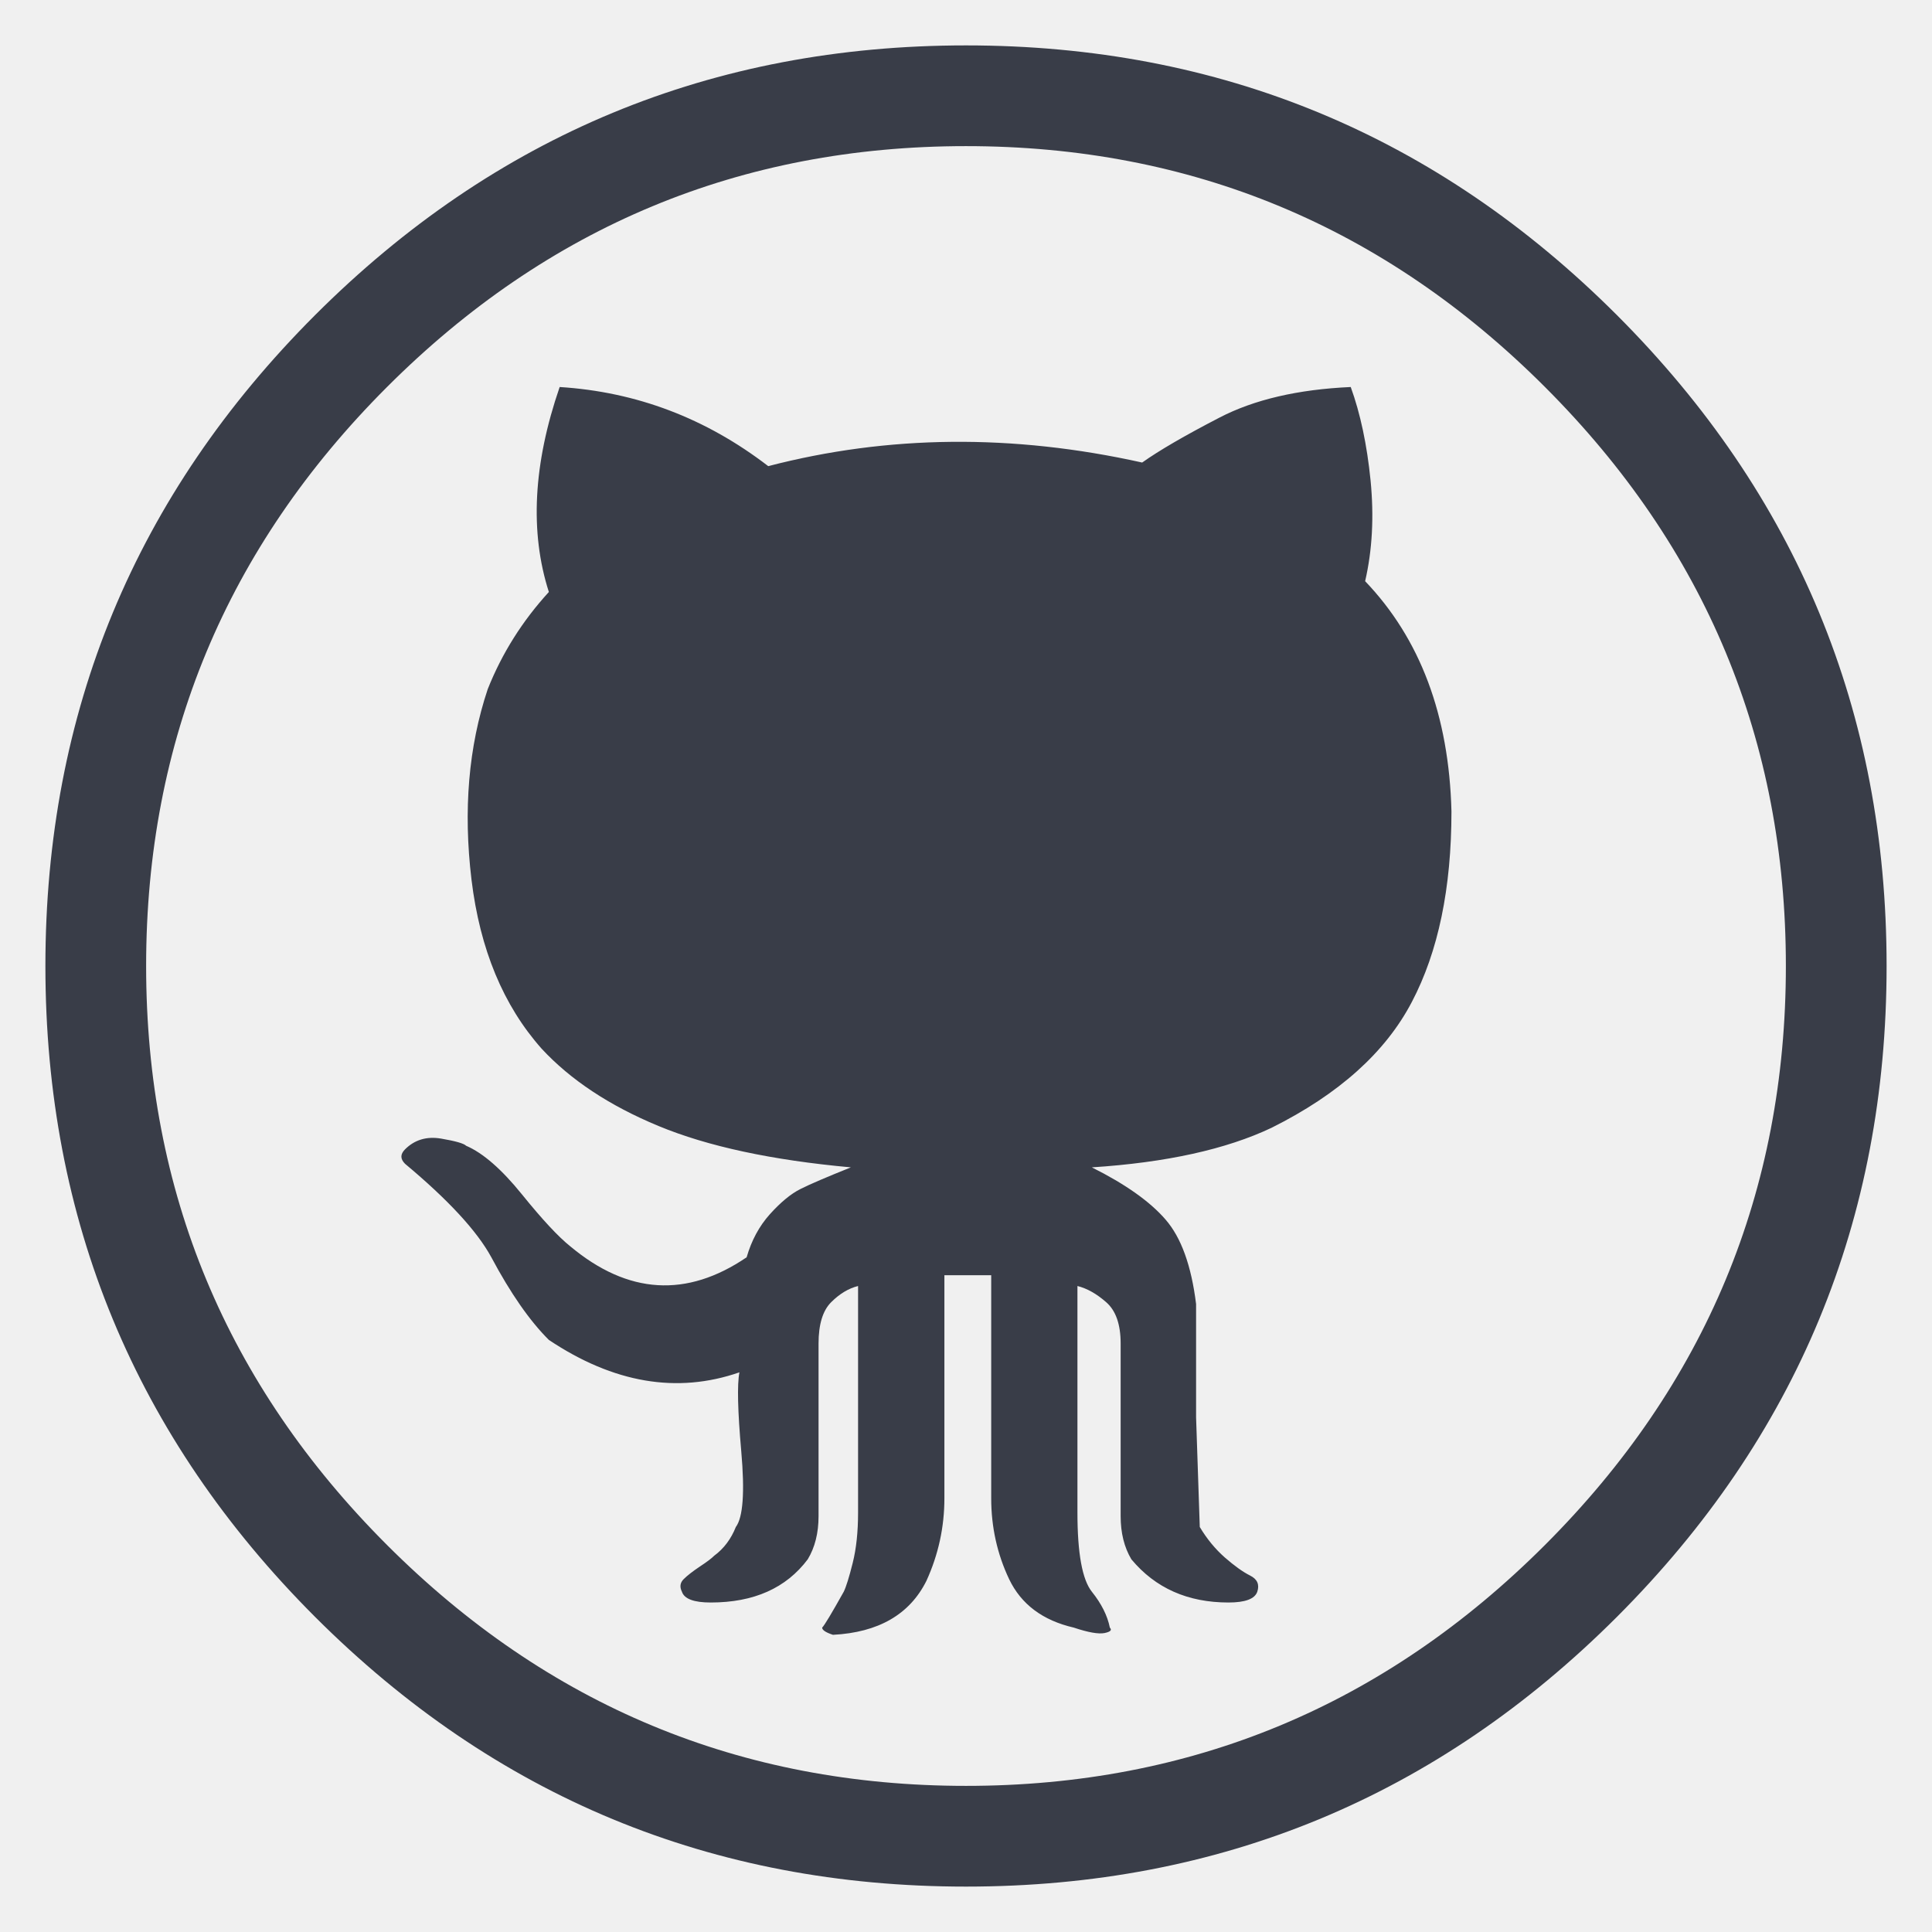
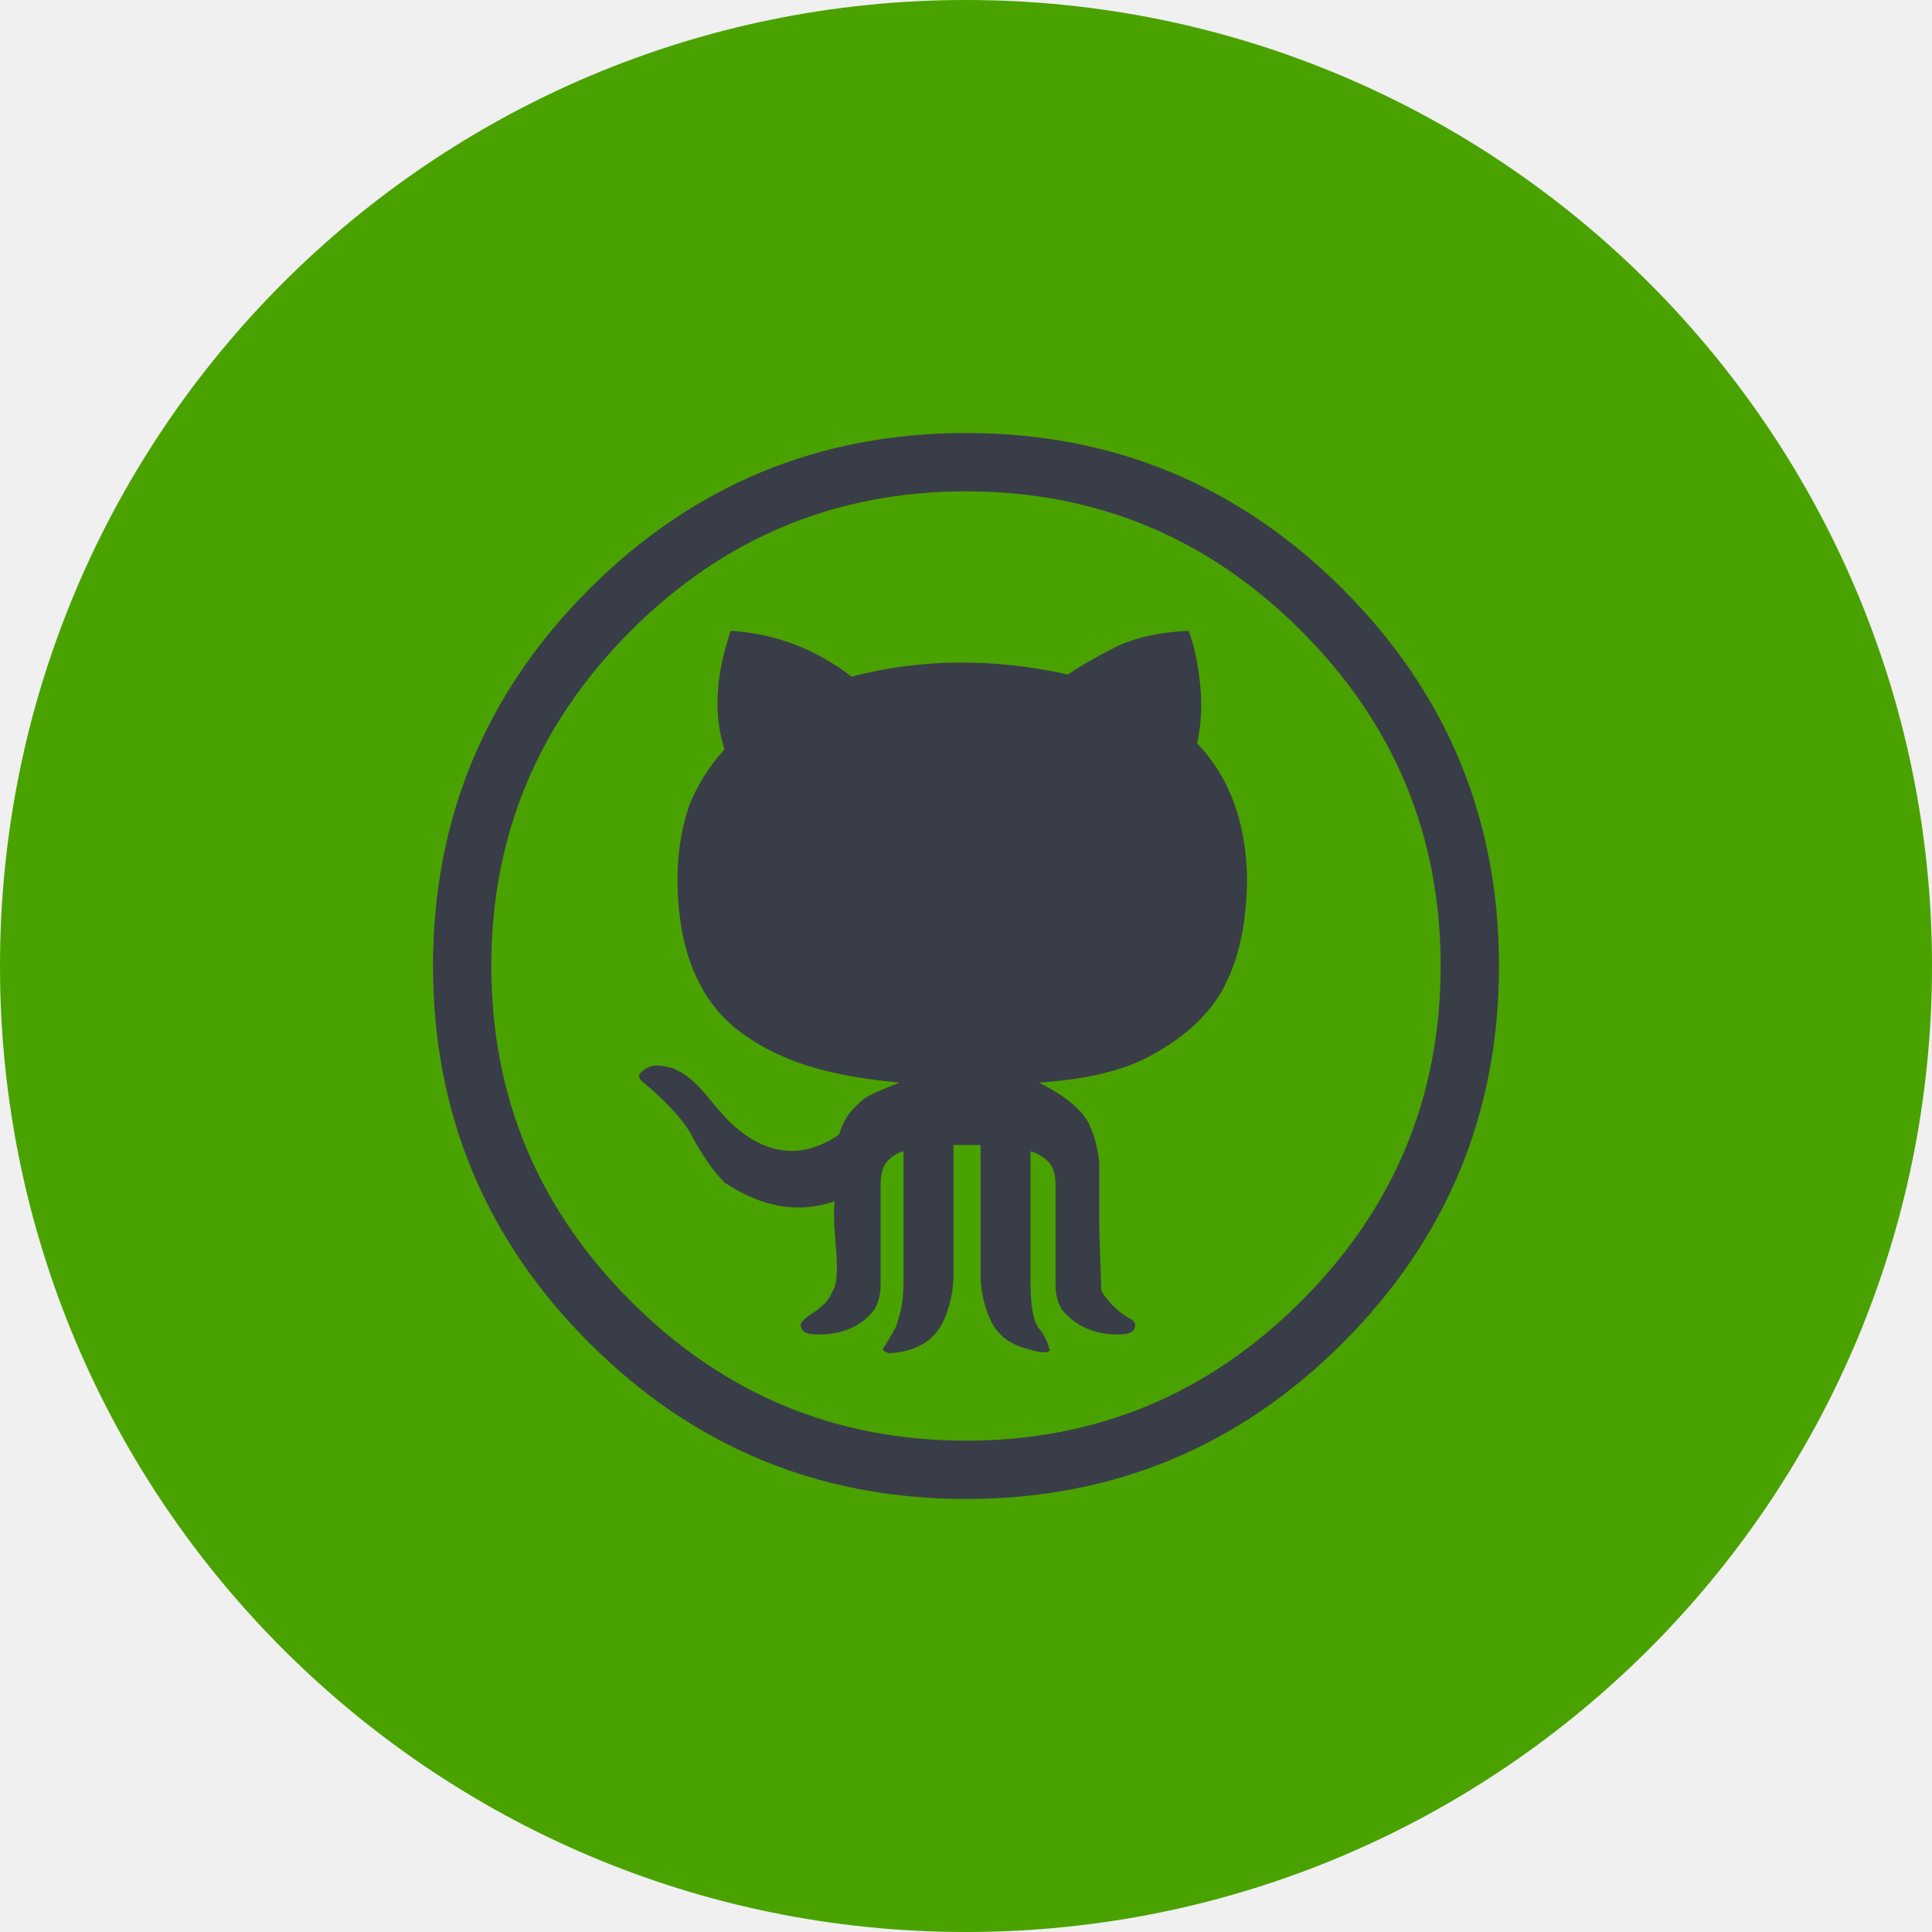
- <svg xmlns="http://www.w3.org/2000/svg" width="22" height="22" viewBox="0 0 22 22" fill="none">
-   <g clip-path="url(#clip0)">
-     <path d="M0.517 11C0.517 8.106 1.541 5.636 3.588 3.588C5.636 1.541 8.106 0.517 11 0.517C13.893 0.517 16.364 1.541 18.412 3.588C20.459 5.636 21.483 8.106 21.483 11C21.483 13.893 20.459 16.364 18.412 18.412C16.364 20.459 13.893 21.483 11 21.483C8.106 21.483 5.636 20.459 3.588 18.412C1.541 16.364 0.517 13.893 0.517 11ZM1.664 11C1.664 13.566 2.578 15.764 4.407 17.593C6.236 19.422 8.434 20.336 11 20.336C13.566 20.336 15.764 19.422 17.593 17.593C19.422 15.764 20.336 13.566 20.336 11C20.336 8.434 19.422 6.236 17.593 4.407C15.764 2.578 13.566 1.664 11 1.664C8.434 1.664 6.236 2.578 4.407 4.407C2.578 6.236 1.664 8.434 1.664 11ZM4.612 13.252C4.557 13.197 4.557 13.143 4.612 13.088C4.721 12.979 4.858 12.938 5.021 12.965C5.185 12.993 5.281 13.02 5.308 13.047C5.499 13.129 5.711 13.313 5.943 13.6C6.175 13.887 6.359 14.085 6.496 14.194C7.151 14.74 7.819 14.781 8.502 14.317C8.557 14.126 8.645 13.962 8.768 13.825C8.891 13.689 9.007 13.593 9.116 13.539C9.225 13.484 9.417 13.402 9.689 13.293C8.789 13.211 8.058 13.054 7.499 12.822C6.939 12.59 6.496 12.296 6.168 11.942C5.731 11.45 5.465 10.809 5.369 10.017C5.274 9.225 5.335 8.502 5.554 7.847C5.717 7.437 5.95 7.069 6.25 6.741C6.031 6.059 6.072 5.281 6.373 4.407C7.246 4.462 8.038 4.762 8.748 5.308C10.113 4.953 11.532 4.939 13.006 5.267C13.197 5.131 13.491 4.96 13.887 4.755C14.282 4.55 14.781 4.434 15.381 4.407C15.49 4.707 15.566 5.062 15.607 5.472C15.647 5.881 15.627 6.263 15.545 6.618C16.173 7.274 16.5 8.147 16.528 9.239C16.528 10.113 16.378 10.836 16.077 11.409C15.777 11.983 15.245 12.46 14.48 12.842C13.962 13.088 13.279 13.238 12.433 13.293C12.815 13.484 13.095 13.682 13.272 13.887C13.45 14.091 13.566 14.412 13.62 14.849V16.139L13.662 17.388C13.743 17.524 13.839 17.64 13.948 17.736C14.057 17.831 14.153 17.9 14.235 17.941C14.317 17.982 14.344 18.043 14.317 18.125C14.289 18.207 14.18 18.248 13.989 18.248C13.525 18.248 13.156 18.084 12.883 17.756C12.802 17.62 12.761 17.456 12.761 17.265V15.299C12.761 15.081 12.706 14.924 12.597 14.829C12.488 14.733 12.378 14.671 12.269 14.644V17.224C12.269 17.688 12.324 17.988 12.433 18.125C12.542 18.261 12.611 18.398 12.638 18.534C12.665 18.562 12.645 18.582 12.576 18.596C12.508 18.609 12.392 18.589 12.228 18.534C11.873 18.452 11.628 18.268 11.491 17.982C11.355 17.695 11.287 17.388 11.287 17.06V14.521H10.754V17.06C10.754 17.388 10.686 17.702 10.549 18.002C10.358 18.384 10.003 18.589 9.485 18.616C9.403 18.589 9.362 18.562 9.362 18.534C9.389 18.507 9.471 18.37 9.608 18.125C9.635 18.07 9.669 17.961 9.71 17.797C9.751 17.634 9.771 17.442 9.771 17.224V14.644C9.662 14.671 9.56 14.733 9.464 14.829C9.369 14.924 9.321 15.081 9.321 15.299V17.265C9.321 17.456 9.28 17.62 9.198 17.756C8.952 18.084 8.584 18.248 8.093 18.248C7.901 18.248 7.792 18.207 7.765 18.125C7.738 18.07 7.744 18.023 7.785 17.982C7.826 17.941 7.888 17.893 7.97 17.838C8.052 17.784 8.106 17.743 8.133 17.715C8.243 17.634 8.325 17.524 8.379 17.388C8.461 17.279 8.482 16.992 8.441 16.528C8.4 16.064 8.393 15.764 8.42 15.627C7.71 15.873 6.987 15.75 6.25 15.258C6.031 15.04 5.813 14.726 5.595 14.317C5.431 14.016 5.103 13.662 4.612 13.252Z" fill="#393D48" />
+ <svg xmlns="http://www.w3.org/2000/svg" width="38" height="38" viewBox="0 0 38 38" fill="none">
+   <circle cx="19" cy="19" r="19" fill="#4AA200" />
+   <g clip-path="url(#clip0_131:94)">
+     <path d="M8.517 19C8.517 16.106 9.541 13.636 11.588 11.588C13.636 9.541 16.106 8.517 19 8.517C21.893 8.517 24.364 9.541 26.412 11.588C28.459 13.636 29.483 16.106 29.483 19C29.483 21.893 28.459 24.364 26.412 26.412C24.364 28.459 21.893 29.483 19 29.483C16.106 29.483 13.636 28.459 11.588 26.412C9.541 24.364 8.517 21.893 8.517 19ZM9.664 19C9.664 21.566 10.578 23.764 12.407 25.593C14.236 27.422 16.434 28.336 19 28.336C21.566 28.336 23.764 27.422 25.593 25.593C27.422 23.764 28.336 21.566 28.336 19C28.336 16.434 27.422 14.236 25.593 12.407C23.764 10.578 21.566 9.664 19 9.664C16.434 9.664 14.236 10.578 12.407 12.407C10.578 14.236 9.664 16.434 9.664 19ZM12.612 21.252C12.557 21.197 12.557 21.143 12.612 21.088C12.721 20.979 12.858 20.938 13.021 20.965C13.185 20.993 13.281 21.02 13.308 21.047C13.499 21.129 13.711 21.313 13.943 21.6C14.175 21.887 14.359 22.085 14.495 22.194C15.151 22.74 15.819 22.781 16.502 22.317C16.557 22.126 16.645 21.962 16.768 21.825C16.891 21.689 17.007 21.593 17.116 21.539C17.225 21.484 17.416 21.402 17.689 21.293C16.789 21.211 16.058 21.054 15.499 20.822C14.939 20.59 14.495 20.297 14.168 19.942C13.731 19.45 13.465 18.809 13.369 18.017C13.274 17.225 13.335 16.502 13.554 15.847C13.717 15.437 13.95 15.069 14.25 14.741C14.031 14.059 14.072 13.281 14.373 12.407C15.246 12.462 16.038 12.762 16.748 13.308C18.113 12.953 19.532 12.94 21.006 13.267C21.197 13.131 21.491 12.96 21.887 12.755C22.282 12.55 22.781 12.434 23.381 12.407C23.49 12.707 23.566 13.062 23.607 13.472C23.647 13.881 23.627 14.263 23.545 14.618C24.173 15.274 24.5 16.147 24.528 17.239C24.528 18.113 24.378 18.836 24.077 19.409C23.777 19.983 23.245 20.46 22.48 20.842C21.962 21.088 21.279 21.238 20.433 21.293C20.815 21.484 21.095 21.682 21.272 21.887C21.45 22.091 21.566 22.412 21.62 22.849V24.139L21.662 25.388C21.743 25.524 21.839 25.64 21.948 25.736C22.057 25.831 22.153 25.9 22.235 25.941C22.317 25.982 22.344 26.043 22.317 26.125C22.289 26.207 22.18 26.248 21.989 26.248C21.525 26.248 21.156 26.084 20.884 25.756C20.802 25.62 20.761 25.456 20.761 25.265V23.299C20.761 23.081 20.706 22.924 20.597 22.828C20.488 22.733 20.378 22.672 20.269 22.644V25.224C20.269 25.688 20.324 25.988 20.433 26.125C20.542 26.261 20.61 26.398 20.638 26.534C20.665 26.562 20.645 26.582 20.576 26.596C20.508 26.609 20.392 26.589 20.228 26.534C19.873 26.452 19.628 26.268 19.491 25.982C19.355 25.695 19.287 25.388 19.287 25.06V22.521H18.754V25.06C18.754 25.388 18.686 25.702 18.549 26.002C18.358 26.384 18.003 26.589 17.485 26.616C17.403 26.589 17.362 26.562 17.362 26.534C17.389 26.507 17.471 26.37 17.608 26.125C17.635 26.07 17.669 25.961 17.71 25.797C17.751 25.634 17.771 25.442 17.771 25.224V22.644C17.662 22.672 17.56 22.733 17.464 22.828C17.369 22.924 17.321 23.081 17.321 23.299V25.265C17.321 25.456 17.28 25.62 17.198 25.756C16.952 26.084 16.584 26.248 16.093 26.248C15.901 26.248 15.792 26.207 15.765 26.125C15.738 26.07 15.745 26.023 15.785 25.982C15.826 25.941 15.888 25.893 15.97 25.838C16.052 25.784 16.106 25.743 16.134 25.715C16.243 25.634 16.325 25.524 16.379 25.388C16.461 25.279 16.482 24.992 16.441 24.528C16.4 24.064 16.393 23.764 16.42 23.627C15.71 23.873 14.987 23.75 14.25 23.259C14.031 23.04 13.813 22.726 13.595 22.317C13.431 22.016 13.103 21.662 12.612 21.252Z" fill="#393D48" />
  </g>
  <defs>
-     <clipPath id="clip0">
-       <rect width="20.965" height="20.965" fill="white" transform="translate(0.51709 0.51709)" />
+     <clipPath id="clip0_131:94">
+       <rect width="20.965" height="20.965" fill="white" transform="translate(8.51709 8.51709)" />
    </clipPath>
  </defs>
</svg>
